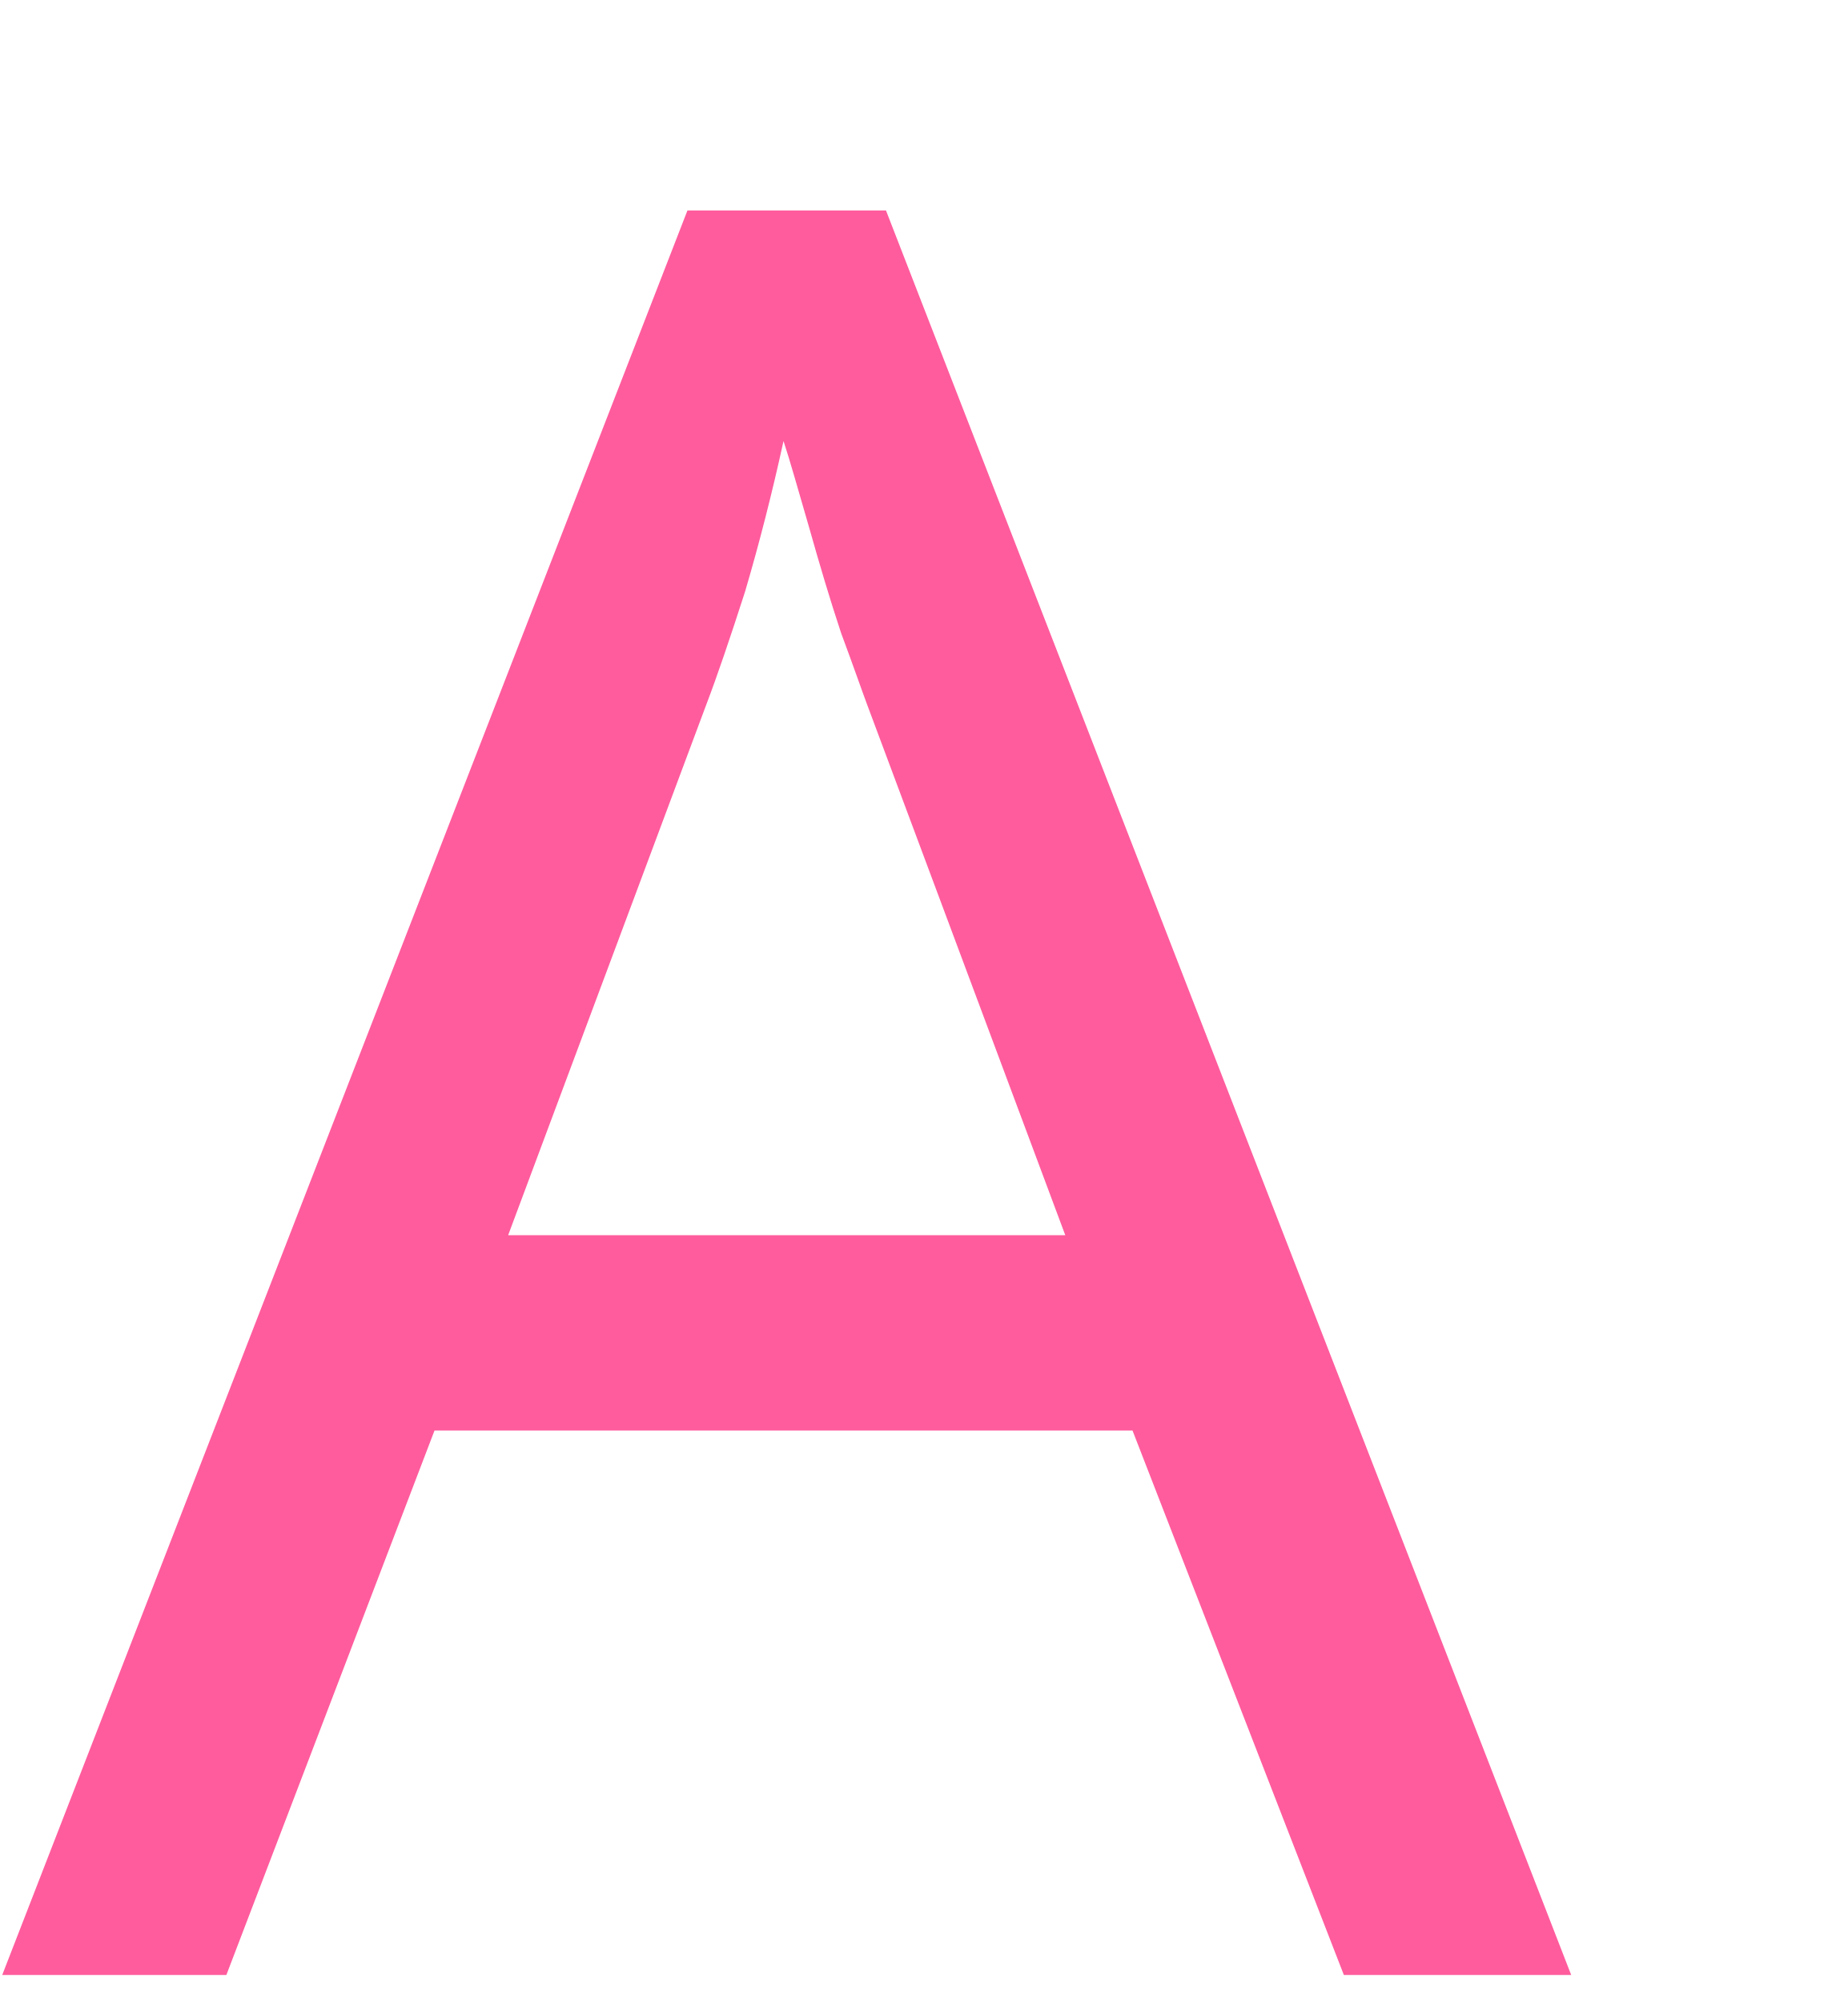
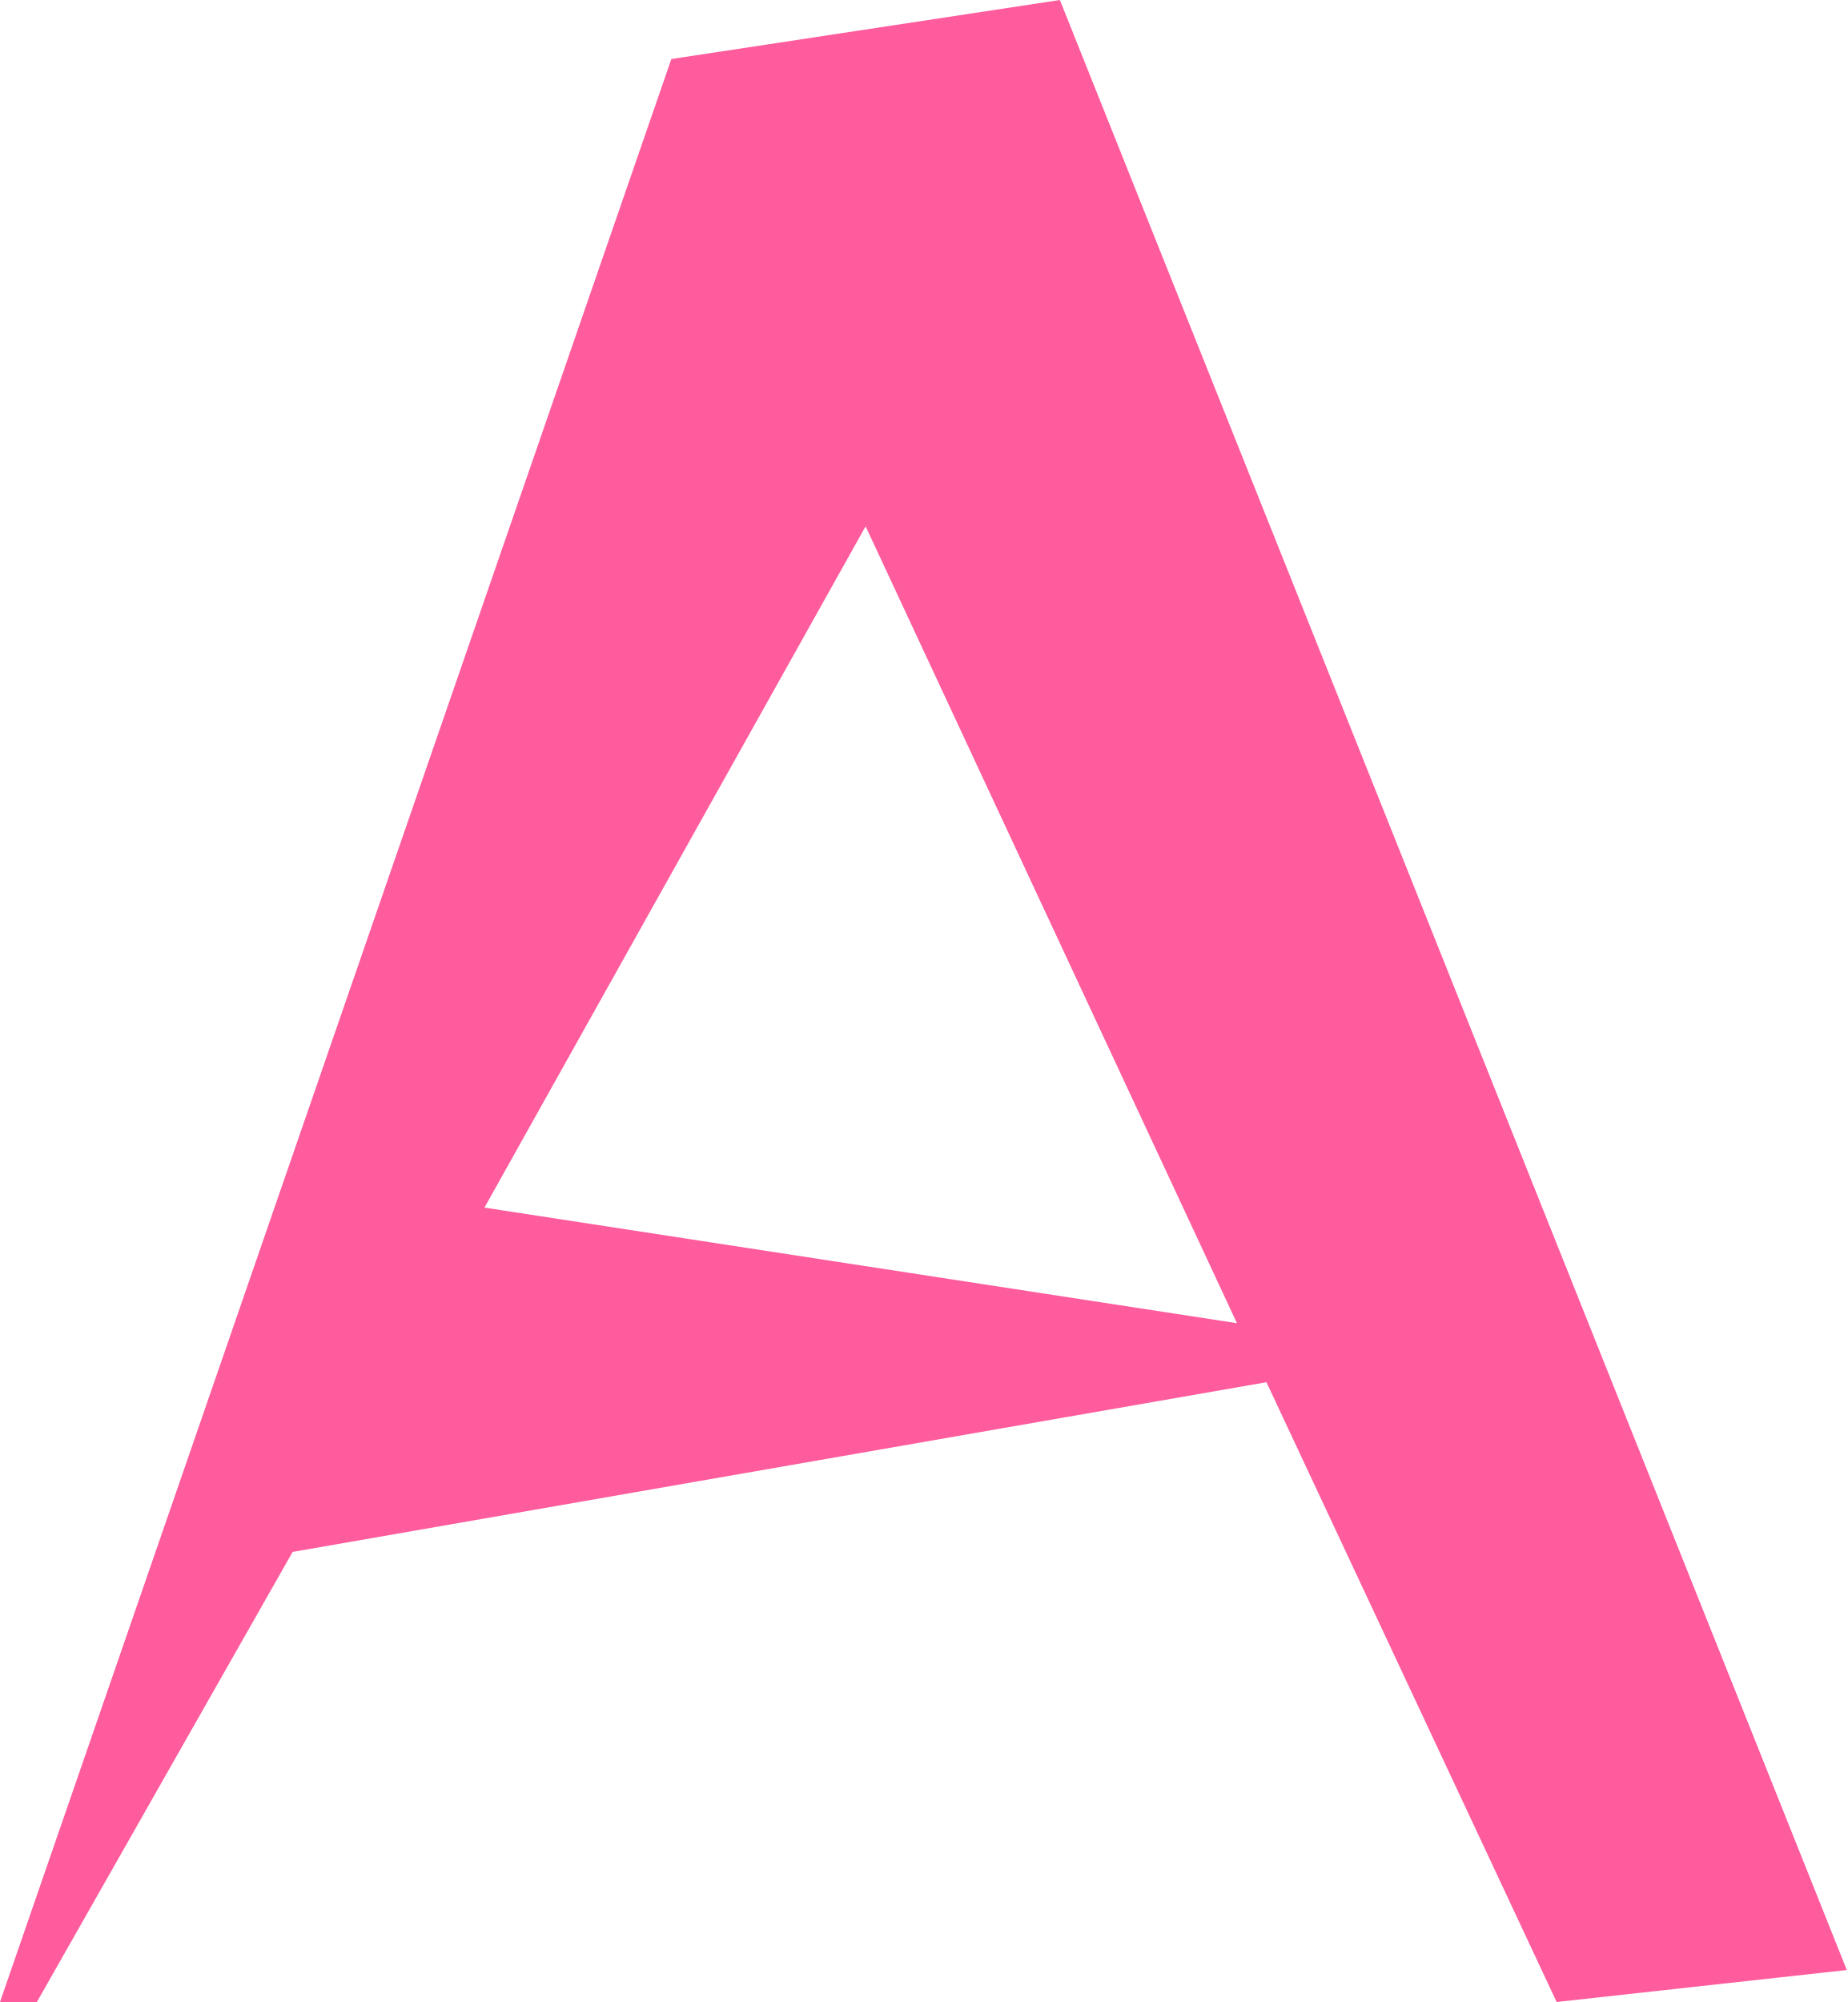
<svg xmlns="http://www.w3.org/2000/svg" width="100%" height="100%" viewBox="0 0 228 247" version="1.1" xml:space="preserve" style="fill-rule:evenodd;clip-rule:evenodd;stroke-linejoin:round;stroke-miterlimit:2;">
-   <g transform="matrix(1,0,0,1,-27.05835,-0)">
-     <g transform="matrix(25.28665,0,0,25.28665,-2649.891,-3300.81)">
-       <g transform="matrix(12,0,0,12,114.9001,140.1717)">
-             </g>
-       <text x="105.876px" y="140.172px" style="font-family:'ReggaeOne-Regular', 'Reggae One';font-size:12px;fill:rgb(255,92,157);">A</text>
+   <g transform="matrix(1,0,0,1,0.003742,-0.007783)">
+     <g transform="matrix(25.28665,0,0,25.28665,-2676.95,-3300.81)">
+       <g transform="matrix(1,0,0,1,105.876,140.172)">
+         <path d="M7.584,0.132L6.168,-2.892L1.416,-2.064L0.168,0.132L-0.012,0.132L3.264,-9.348L5.16,-9.636L9,-0.024L7.584,0.132ZM4.212,-7.068L2.352,-3.744L6.024,-3.18L4.212,-7.068Z" style="fill:rgb(255,92,157);fill-rule:nonzero;" />
+       </g>
    </g>
  </g>
</svg>
